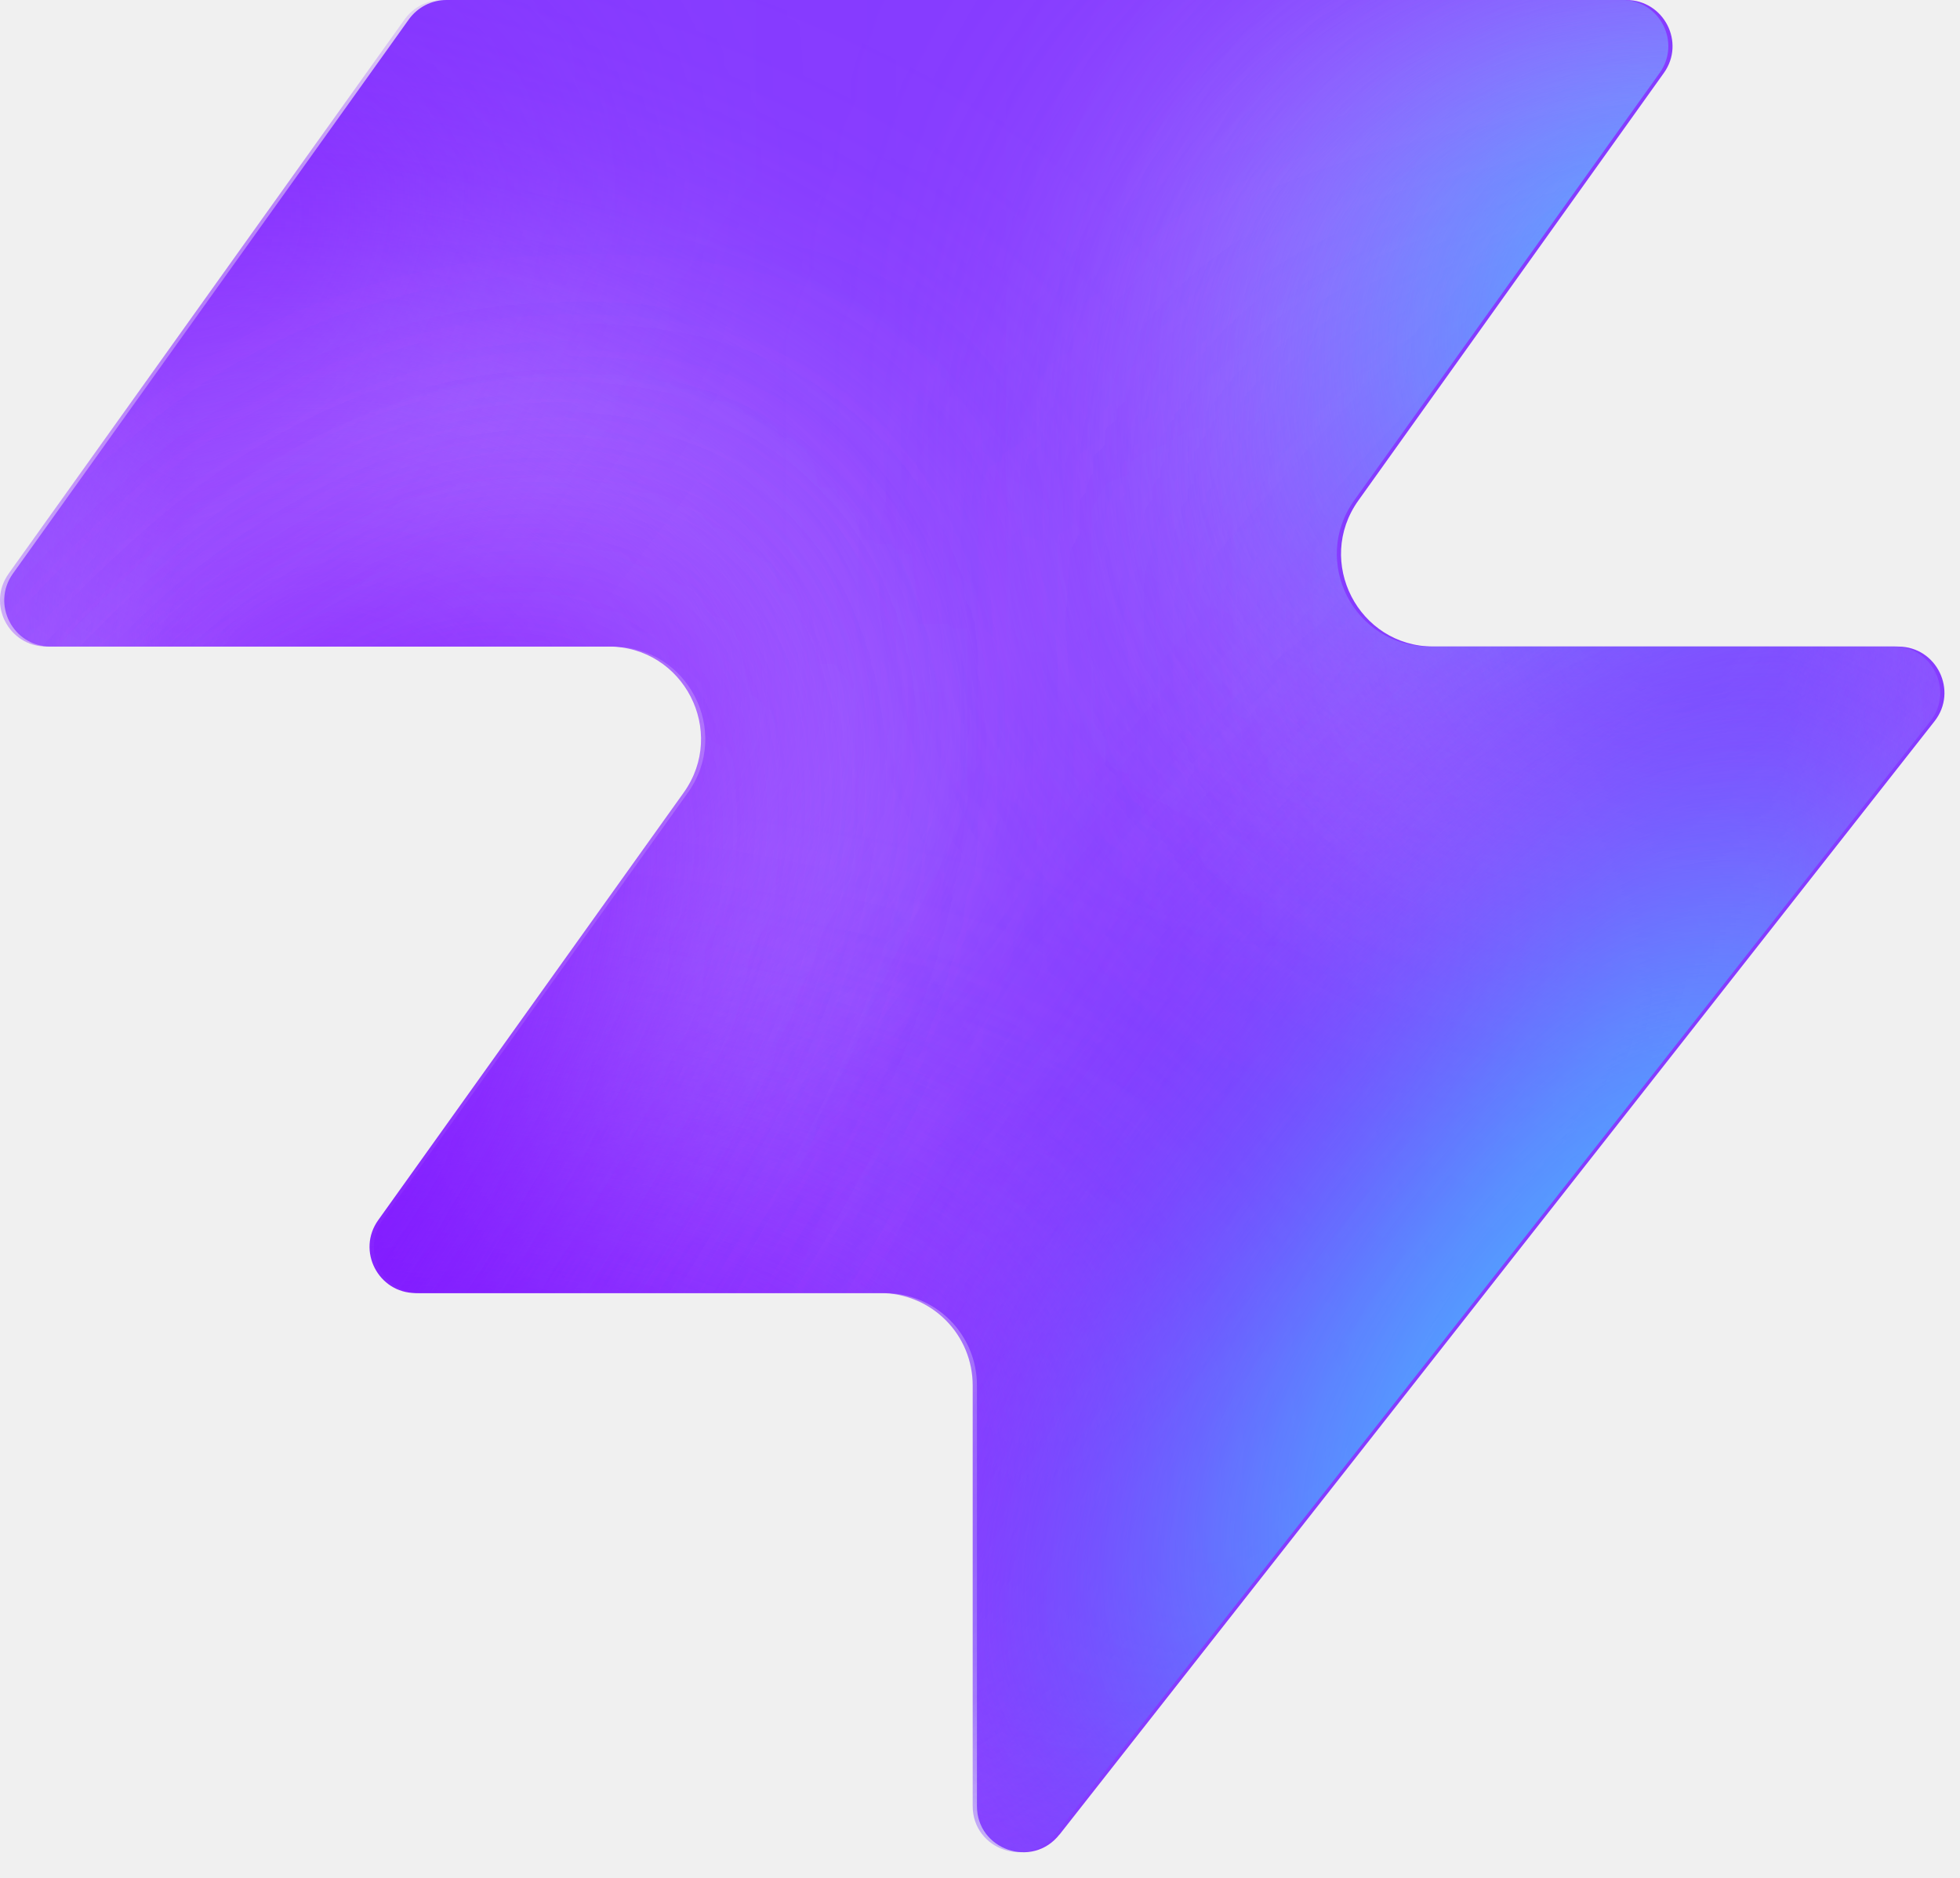
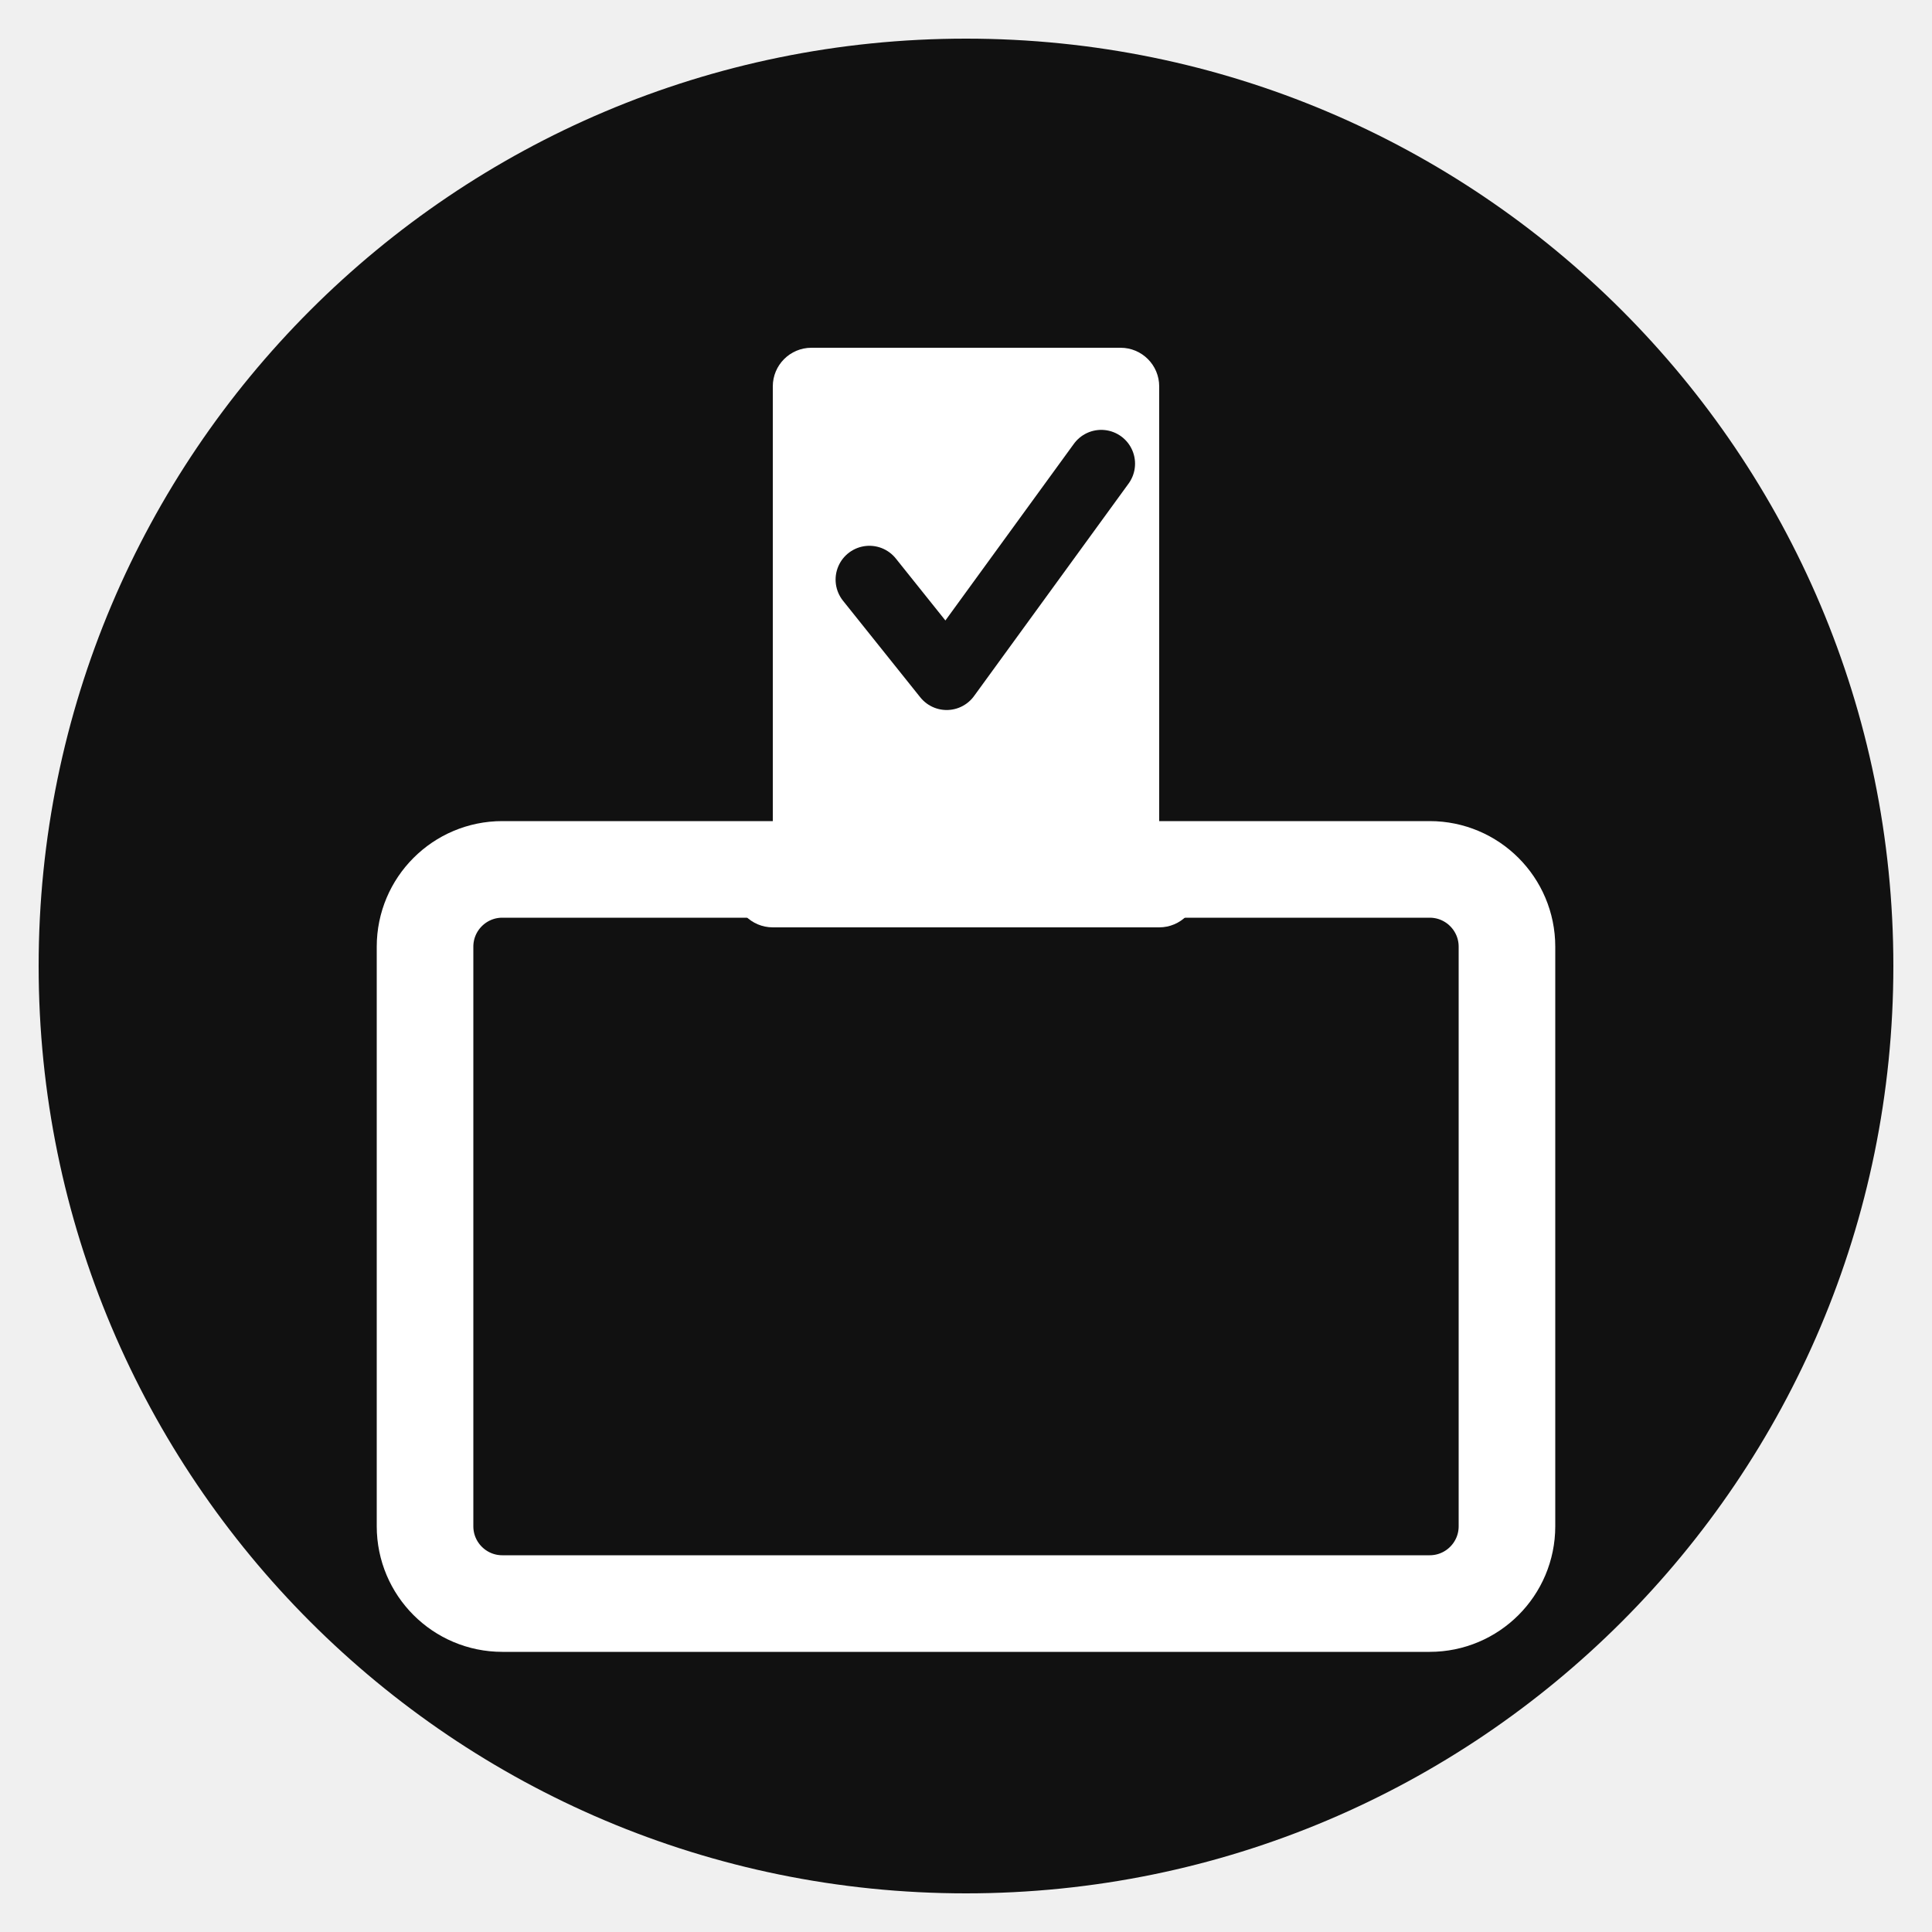
- <svg xmlns="http://www.w3.org/2000/svg" width="48" height="46" fill="none" viewBox="0 0 48 46">
-   <path fill="#863bff" d="M25.946 44.938c-.664.845-2.021.375-2.021-.698V33.937a2.26 2.26 0 0 0-2.262-2.262H10.287c-.92 0-1.456-1.04-.92-1.788l7.48-10.471c1.07-1.497 0-3.578-1.842-3.578H1.237c-.92 0-1.456-1.04-.92-1.788L10.013.474c.214-.297.556-.474.92-.474h28.894c.92 0 1.456 1.04.92 1.788l-7.48 10.471c-1.07 1.498 0 3.579 1.842 3.579h11.377c.943 0 1.473 1.088.89 1.83L25.947 44.94z" style="fill:#863bff;fill:color(display-p3 .525 .23 1);fill-opacity:1" />
-   <mask id="a" width="48" height="46" x="0" y="0" maskUnits="userSpaceOnUse" style="mask-type:alpha">
-     <path fill="#000" d="M25.842 44.938c-.664.844-2.021.375-2.021-.698V33.937a2.26 2.26 0 0 0-2.262-2.262H10.183c-.92 0-1.456-1.04-.92-1.788l7.48-10.471c1.07-1.498 0-3.579-1.842-3.579H1.133c-.92 0-1.456-1.04-.92-1.787L9.91.473c.214-.297.556-.474.92-.474h28.894c.92 0 1.456 1.04.92 1.788l-7.48 10.471c-1.07 1.498 0 3.578 1.842 3.578h11.377c.943 0 1.473 1.088.89 1.832L25.843 44.94z" style="fill:#000;fill-opacity:1" />
-   </mask>
-   <g mask="url(#a)">
-     <g filter="url(#b)">
-       <ellipse cx="5.508" cy="14.704" fill="#ede6ff" rx="5.508" ry="14.704" style="fill:#ede6ff;fill:color(display-p3 .927 .903 1);fill-opacity:1" transform="matrix(.00324 1 1 -.00324 -4.47 31.516)" />
-     </g>
-     <g filter="url(#c)">
-       <ellipse cx="10.399" cy="29.851" fill="#ede6ff" rx="10.399" ry="29.851" style="fill:#ede6ff;fill:color(display-p3 .927 .903 1);fill-opacity:1" transform="matrix(.00324 1 1 -.00324 -39.328 7.883)" />
-     </g>
-     <g filter="url(#d)">
-       <ellipse cx="5.508" cy="30.487" fill="#7e14ff" rx="5.508" ry="30.487" style="fill:#7e14ff;fill:color(display-p3 .492 .077 1);fill-opacity:1" transform="rotate(89.814 -25.913 -14.639)scale(1 -1)" />
-     </g>
-     <g filter="url(#e)">
-       <ellipse cx="5.508" cy="30.599" fill="#7e14ff" rx="5.508" ry="30.599" style="fill:#7e14ff;fill:color(display-p3 .492 .077 1);fill-opacity:1" transform="rotate(89.814 -32.644 -3.334)scale(1 -1)" />
-     </g>
-     <g filter="url(#f)">
-       <ellipse cx="5.508" cy="30.599" fill="#7e14ff" rx="5.508" ry="30.599" style="fill:#7e14ff;fill:color(display-p3 .492 .077 1);fill-opacity:1" transform="matrix(.00324 1 1 -.00324 -34.34 30.47)" />
-     </g>
-     <g filter="url(#g)">
-       <ellipse cx="14.072" cy="22.078" fill="#ede6ff" rx="14.072" ry="22.078" style="fill:#ede6ff;fill:color(display-p3 .927 .903 1);fill-opacity:1" transform="rotate(93.35 24.506 48.493)scale(-1 1)" />
-     </g>
-     <g filter="url(#h)">
-       <ellipse cx="3.47" cy="21.501" fill="#7e14ff" rx="3.47" ry="21.501" style="fill:#7e14ff;fill:color(display-p3 .492 .077 1);fill-opacity:1" transform="rotate(89.009 28.708 47.59)scale(-1 1)" />
-     </g>
-     <g filter="url(#i)">
-       <ellipse cx="3.47" cy="21.501" fill="#7e14ff" rx="3.47" ry="21.501" style="fill:#7e14ff;fill:color(display-p3 .492 .077 1);fill-opacity:1" transform="rotate(89.009 28.708 47.59)scale(-1 1)" />
-     </g>
-     <g filter="url(#j)">
-       <ellipse cx=".387" cy="8.972" fill="#7e14ff" rx="4.407" ry="29.108" style="fill:#7e14ff;fill:color(display-p3 .492 .077 1);fill-opacity:1" transform="rotate(39.51 .387 8.972)" />
-     </g>
-     <g filter="url(#k)">
-       <ellipse cx="47.523" cy="-6.092" fill="#7e14ff" rx="4.407" ry="29.108" style="fill:#7e14ff;fill:color(display-p3 .492 .077 1);fill-opacity:1" transform="rotate(37.892 47.523 -6.092)" />
-     </g>
-     <g filter="url(#l)">
-       <ellipse cx="41.412" cy="6.333" fill="#47bfff" rx="5.971" ry="9.665" style="fill:#47bfff;fill:color(display-p3 .28 .748 1);fill-opacity:1" transform="rotate(37.892 41.412 6.333)" />
-     </g>
-     <g filter="url(#m)">
-       <ellipse cx="-1.879" cy="38.332" fill="#7e14ff" rx="4.407" ry="29.108" style="fill:#7e14ff;fill:color(display-p3 .492 .077 1);fill-opacity:1" transform="rotate(37.892 -1.88 38.332)" />
-     </g>
-     <g filter="url(#n)">
-       <ellipse cx="-1.879" cy="38.332" fill="#7e14ff" rx="4.407" ry="29.108" style="fill:#7e14ff;fill:color(display-p3 .492 .077 1);fill-opacity:1" transform="rotate(37.892 -1.88 38.332)" />
-     </g>
-     <g filter="url(#o)">
-       <ellipse cx="35.651" cy="29.907" fill="#7e14ff" rx="4.407" ry="29.108" style="fill:#7e14ff;fill:color(display-p3 .492 .077 1);fill-opacity:1" transform="rotate(37.892 35.651 29.907)" />
-     </g>
-     <g filter="url(#p)">
-       <ellipse cx="38.418" cy="32.4" fill="#47bfff" rx="5.971" ry="15.297" style="fill:#47bfff;fill:color(display-p3 .28 .748 1);fill-opacity:1" transform="rotate(37.892 38.418 32.4)" />
-     </g>
-   </g>
-   <defs>
-     <filter id="b" width="60.045" height="41.654" x="-19.77" y="16.149" color-interpolation-filters="sRGB" filterUnits="userSpaceOnUse">
-       <feFlood flood-opacity="0" result="BackgroundImageFix" />
-       <feBlend in="SourceGraphic" in2="BackgroundImageFix" result="shape" />
-       <feGaussianBlur result="effect1_foregroundBlur_2002_17158" stdDeviation="7.659" />
-     </filter>
-     <filter id="c" width="90.34" height="51.437" x="-54.613" y="-7.533" color-interpolation-filters="sRGB" filterUnits="userSpaceOnUse">
-       <feFlood flood-opacity="0" result="BackgroundImageFix" />
-       <feBlend in="SourceGraphic" in2="BackgroundImageFix" result="shape" />
-       <feGaussianBlur result="effect1_foregroundBlur_2002_17158" stdDeviation="7.659" />
-     </filter>
-     <filter id="d" width="79.355" height="29.4" x="-49.64" y="2.03" color-interpolation-filters="sRGB" filterUnits="userSpaceOnUse">
-       <feFlood flood-opacity="0" result="BackgroundImageFix" />
-       <feBlend in="SourceGraphic" in2="BackgroundImageFix" result="shape" />
-       <feGaussianBlur result="effect1_foregroundBlur_2002_17158" stdDeviation="4.596" />
-     </filter>
-     <filter id="e" width="79.579" height="29.4" x="-45.045" y="20.029" color-interpolation-filters="sRGB" filterUnits="userSpaceOnUse">
-       <feFlood flood-opacity="0" result="BackgroundImageFix" />
-       <feBlend in="SourceGraphic" in2="BackgroundImageFix" result="shape" />
-       <feGaussianBlur result="effect1_foregroundBlur_2002_17158" stdDeviation="4.596" />
-     </filter>
-     <filter id="f" width="79.579" height="29.4" x="-43.513" y="21.178" color-interpolation-filters="sRGB" filterUnits="userSpaceOnUse">
-       <feFlood flood-opacity="0" result="BackgroundImageFix" />
-       <feBlend in="SourceGraphic" in2="BackgroundImageFix" result="shape" />
-       <feGaussianBlur result="effect1_foregroundBlur_2002_17158" stdDeviation="4.596" />
-     </filter>
-     <filter id="g" width="74.749" height="58.852" x="15.756" y="-17.901" color-interpolation-filters="sRGB" filterUnits="userSpaceOnUse">
-       <feFlood flood-opacity="0" result="BackgroundImageFix" />
-       <feBlend in="SourceGraphic" in2="BackgroundImageFix" result="shape" />
-       <feGaussianBlur result="effect1_foregroundBlur_2002_17158" stdDeviation="7.659" />
-     </filter>
-     <filter id="h" width="61.377" height="25.362" x="23.548" y="2.284" color-interpolation-filters="sRGB" filterUnits="userSpaceOnUse">
-       <feFlood flood-opacity="0" result="BackgroundImageFix" />
-       <feBlend in="SourceGraphic" in2="BackgroundImageFix" result="shape" />
-       <feGaussianBlur result="effect1_foregroundBlur_2002_17158" stdDeviation="4.596" />
-     </filter>
-     <filter id="i" width="61.377" height="25.362" x="23.548" y="2.284" color-interpolation-filters="sRGB" filterUnits="userSpaceOnUse">
-       <feFlood flood-opacity="0" result="BackgroundImageFix" />
-       <feBlend in="SourceGraphic" in2="BackgroundImageFix" result="shape" />
-       <feGaussianBlur result="effect1_foregroundBlur_2002_17158" stdDeviation="4.596" />
-     </filter>
-     <filter id="j" width="56.045" height="63.649" x="-27.636" y="-22.853" color-interpolation-filters="sRGB" filterUnits="userSpaceOnUse">
-       <feFlood flood-opacity="0" result="BackgroundImageFix" />
-       <feBlend in="SourceGraphic" in2="BackgroundImageFix" result="shape" />
-       <feGaussianBlur result="effect1_foregroundBlur_2002_17158" stdDeviation="4.596" />
-     </filter>
-     <filter id="k" width="54.814" height="64.646" x="20.116" y="-38.415" color-interpolation-filters="sRGB" filterUnits="userSpaceOnUse">
-       <feFlood flood-opacity="0" result="BackgroundImageFix" />
-       <feBlend in="SourceGraphic" in2="BackgroundImageFix" result="shape" />
-       <feGaussianBlur result="effect1_foregroundBlur_2002_17158" stdDeviation="4.596" />
-     </filter>
-     <filter id="l" width="33.541" height="35.313" x="24.641" y="-11.323" color-interpolation-filters="sRGB" filterUnits="userSpaceOnUse">
-       <feFlood flood-opacity="0" result="BackgroundImageFix" />
-       <feBlend in="SourceGraphic" in2="BackgroundImageFix" result="shape" />
-       <feGaussianBlur result="effect1_foregroundBlur_2002_17158" stdDeviation="4.596" />
-     </filter>
-     <filter id="m" width="54.814" height="64.646" x="-29.286" y="6.009" color-interpolation-filters="sRGB" filterUnits="userSpaceOnUse">
-       <feFlood flood-opacity="0" result="BackgroundImageFix" />
-       <feBlend in="SourceGraphic" in2="BackgroundImageFix" result="shape" />
-       <feGaussianBlur result="effect1_foregroundBlur_2002_17158" stdDeviation="4.596" />
-     </filter>
-     <filter id="n" width="54.814" height="64.646" x="-29.286" y="6.009" color-interpolation-filters="sRGB" filterUnits="userSpaceOnUse">
-       <feFlood flood-opacity="0" result="BackgroundImageFix" />
-       <feBlend in="SourceGraphic" in2="BackgroundImageFix" result="shape" />
-       <feGaussianBlur result="effect1_foregroundBlur_2002_17158" stdDeviation="4.596" />
-     </filter>
-     <filter id="o" width="54.814" height="64.646" x="8.244" y="-2.416" color-interpolation-filters="sRGB" filterUnits="userSpaceOnUse">
-       <feFlood flood-opacity="0" result="BackgroundImageFix" />
-       <feBlend in="SourceGraphic" in2="BackgroundImageFix" result="shape" />
-       <feGaussianBlur result="effect1_foregroundBlur_2002_17158" stdDeviation="4.596" />
-     </filter>
-     <filter id="p" width="39.409" height="43.623" x="18.713" y="10.588" color-interpolation-filters="sRGB" filterUnits="userSpaceOnUse">
-       <feFlood flood-opacity="0" result="BackgroundImageFix" />
-       <feBlend in="SourceGraphic" in2="BackgroundImageFix" result="shape" />
-       <feGaussianBlur result="effect1_foregroundBlur_2002_17158" stdDeviation="4.596" />
-     </filter>
-   </defs>
+ <svg xmlns="http://www.w3.org/2000/svg" viewBox="0 0 100 100">
+   <circle cx="50" cy="50" r="48" fill="#111111" />
+   <rect x="22" y="45" width="56" height="38" rx="4" fill="none" stroke="white" stroke-width="5" />
+   <rect x="38" y="43" width="24" height="5" rx="2" fill="white" />
+   <rect x="40" y="18" width="20" height="28" rx="2" fill="white" />
+   <polyline points="45,30 49,35 57,24" fill="none" stroke="#111111" stroke-width="3.5" stroke-linecap="round" stroke-linejoin="round" />
</svg>
